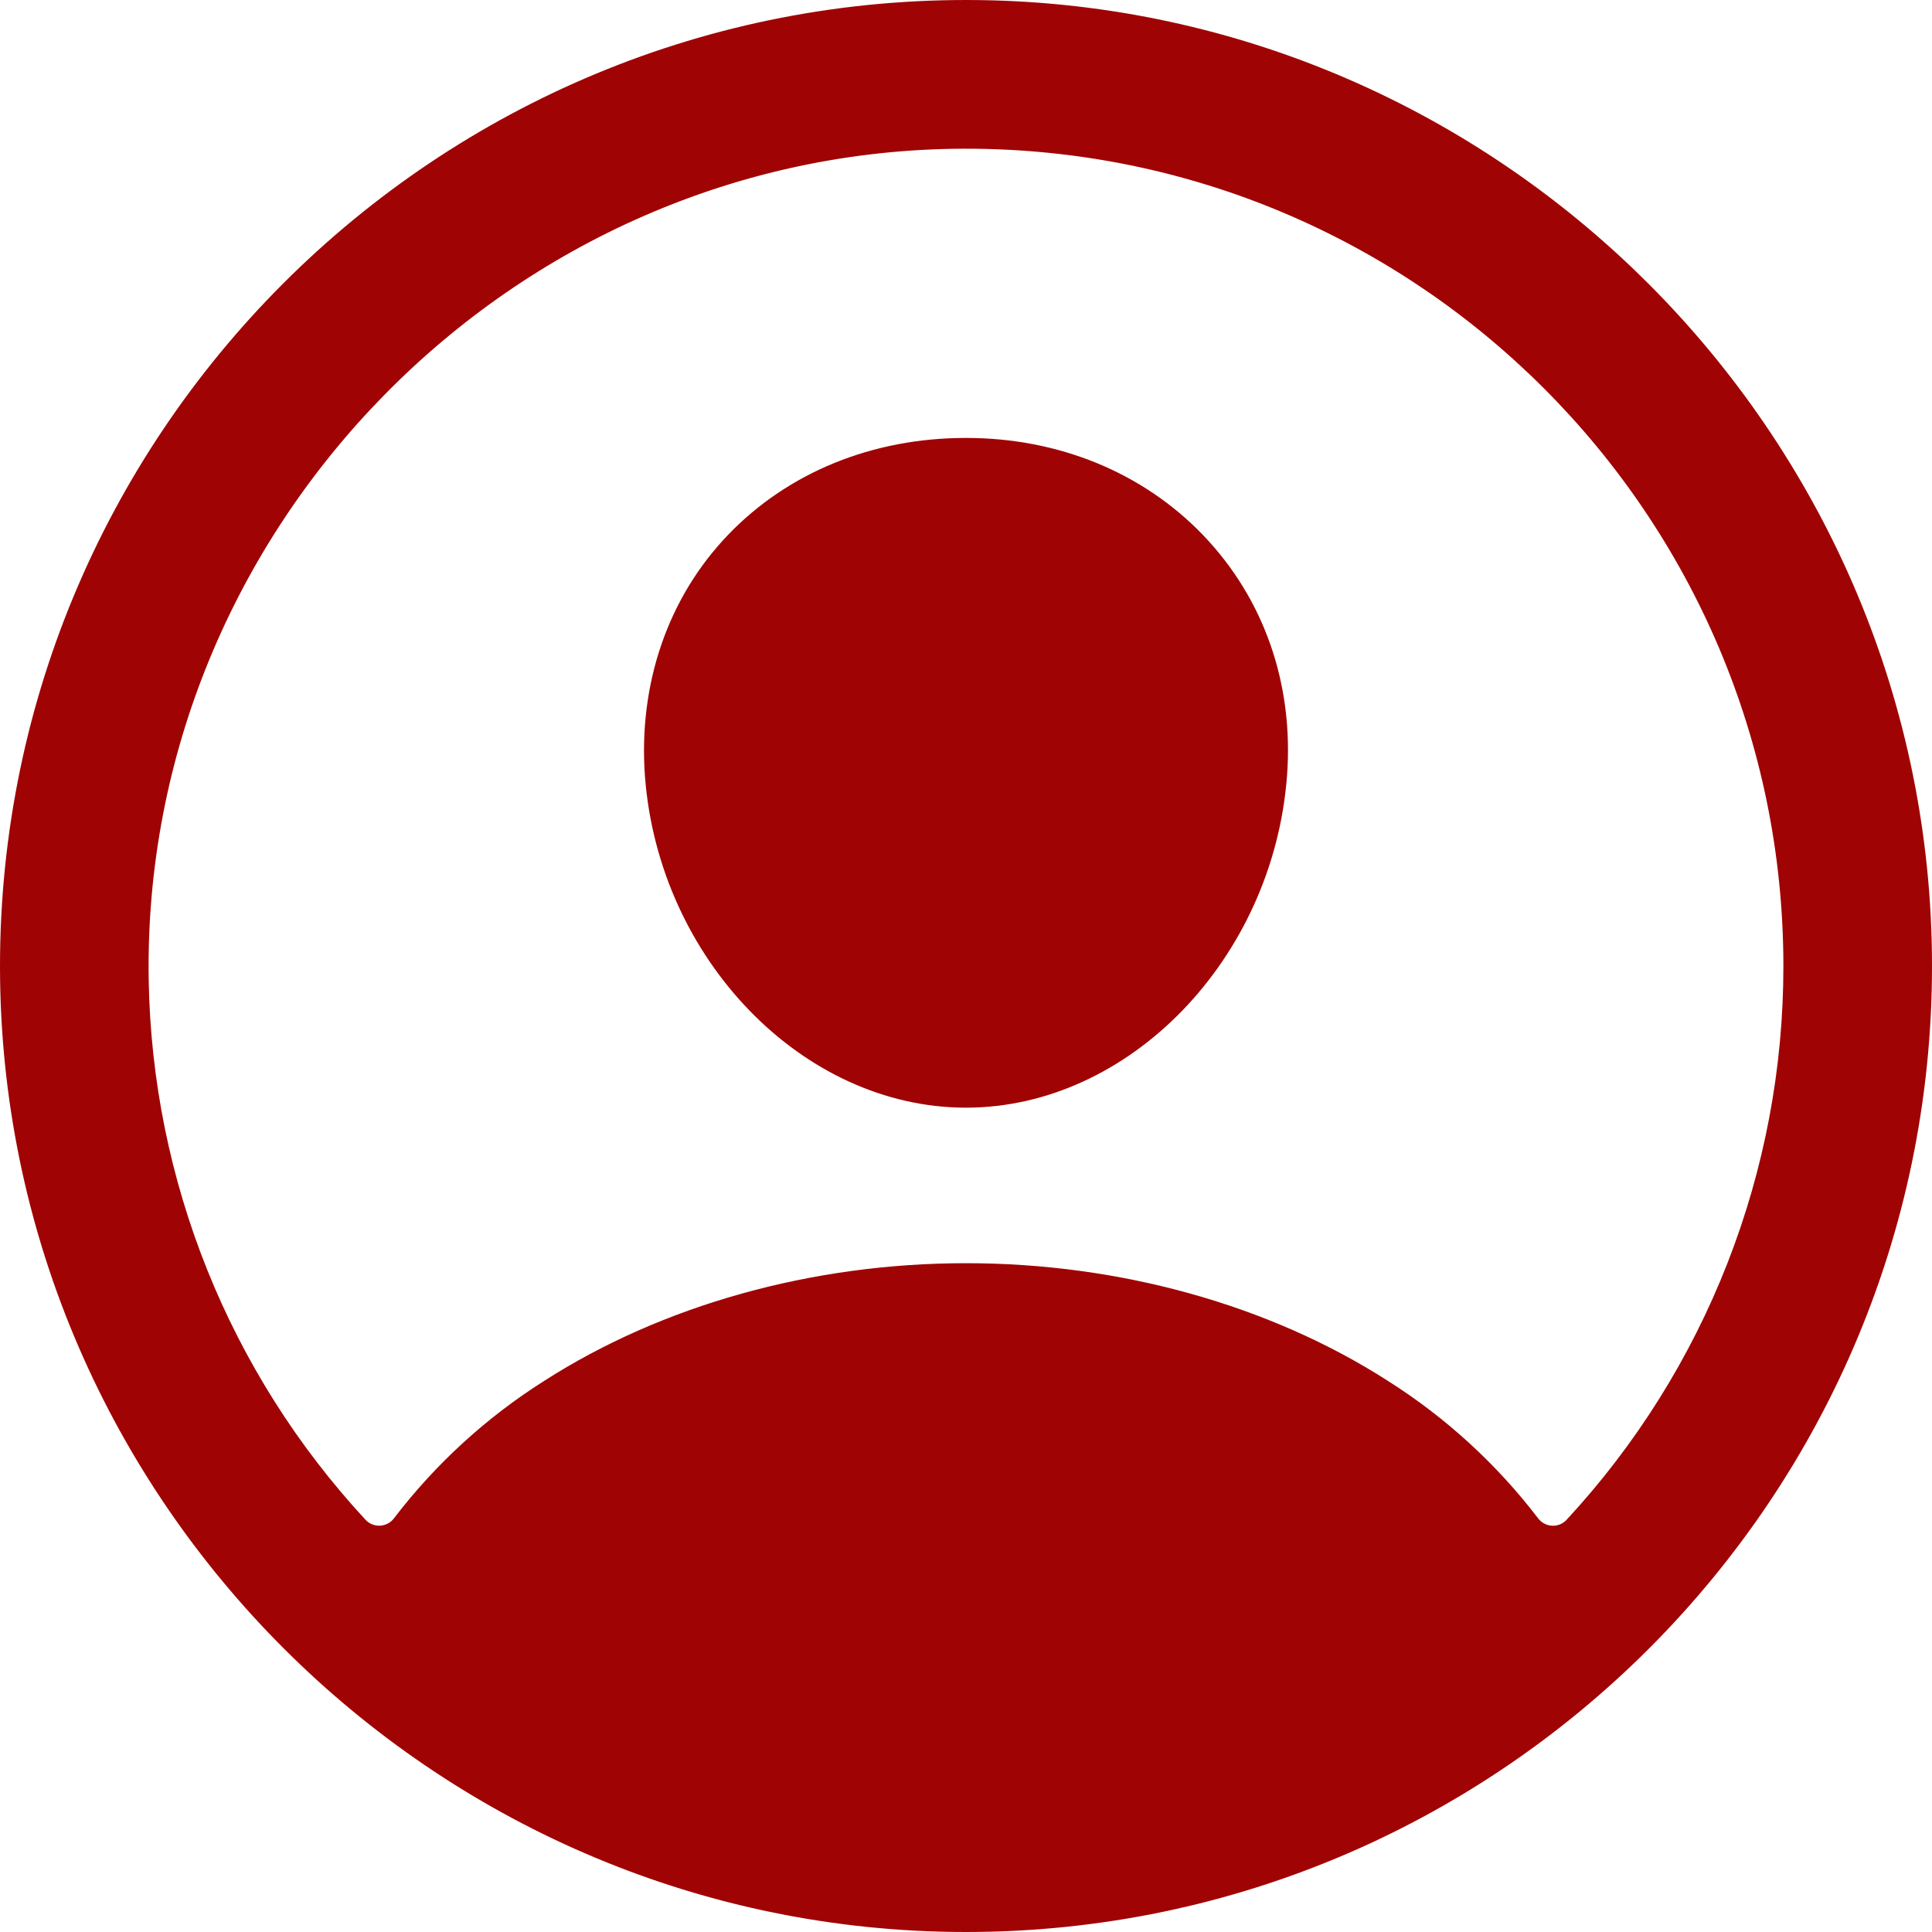
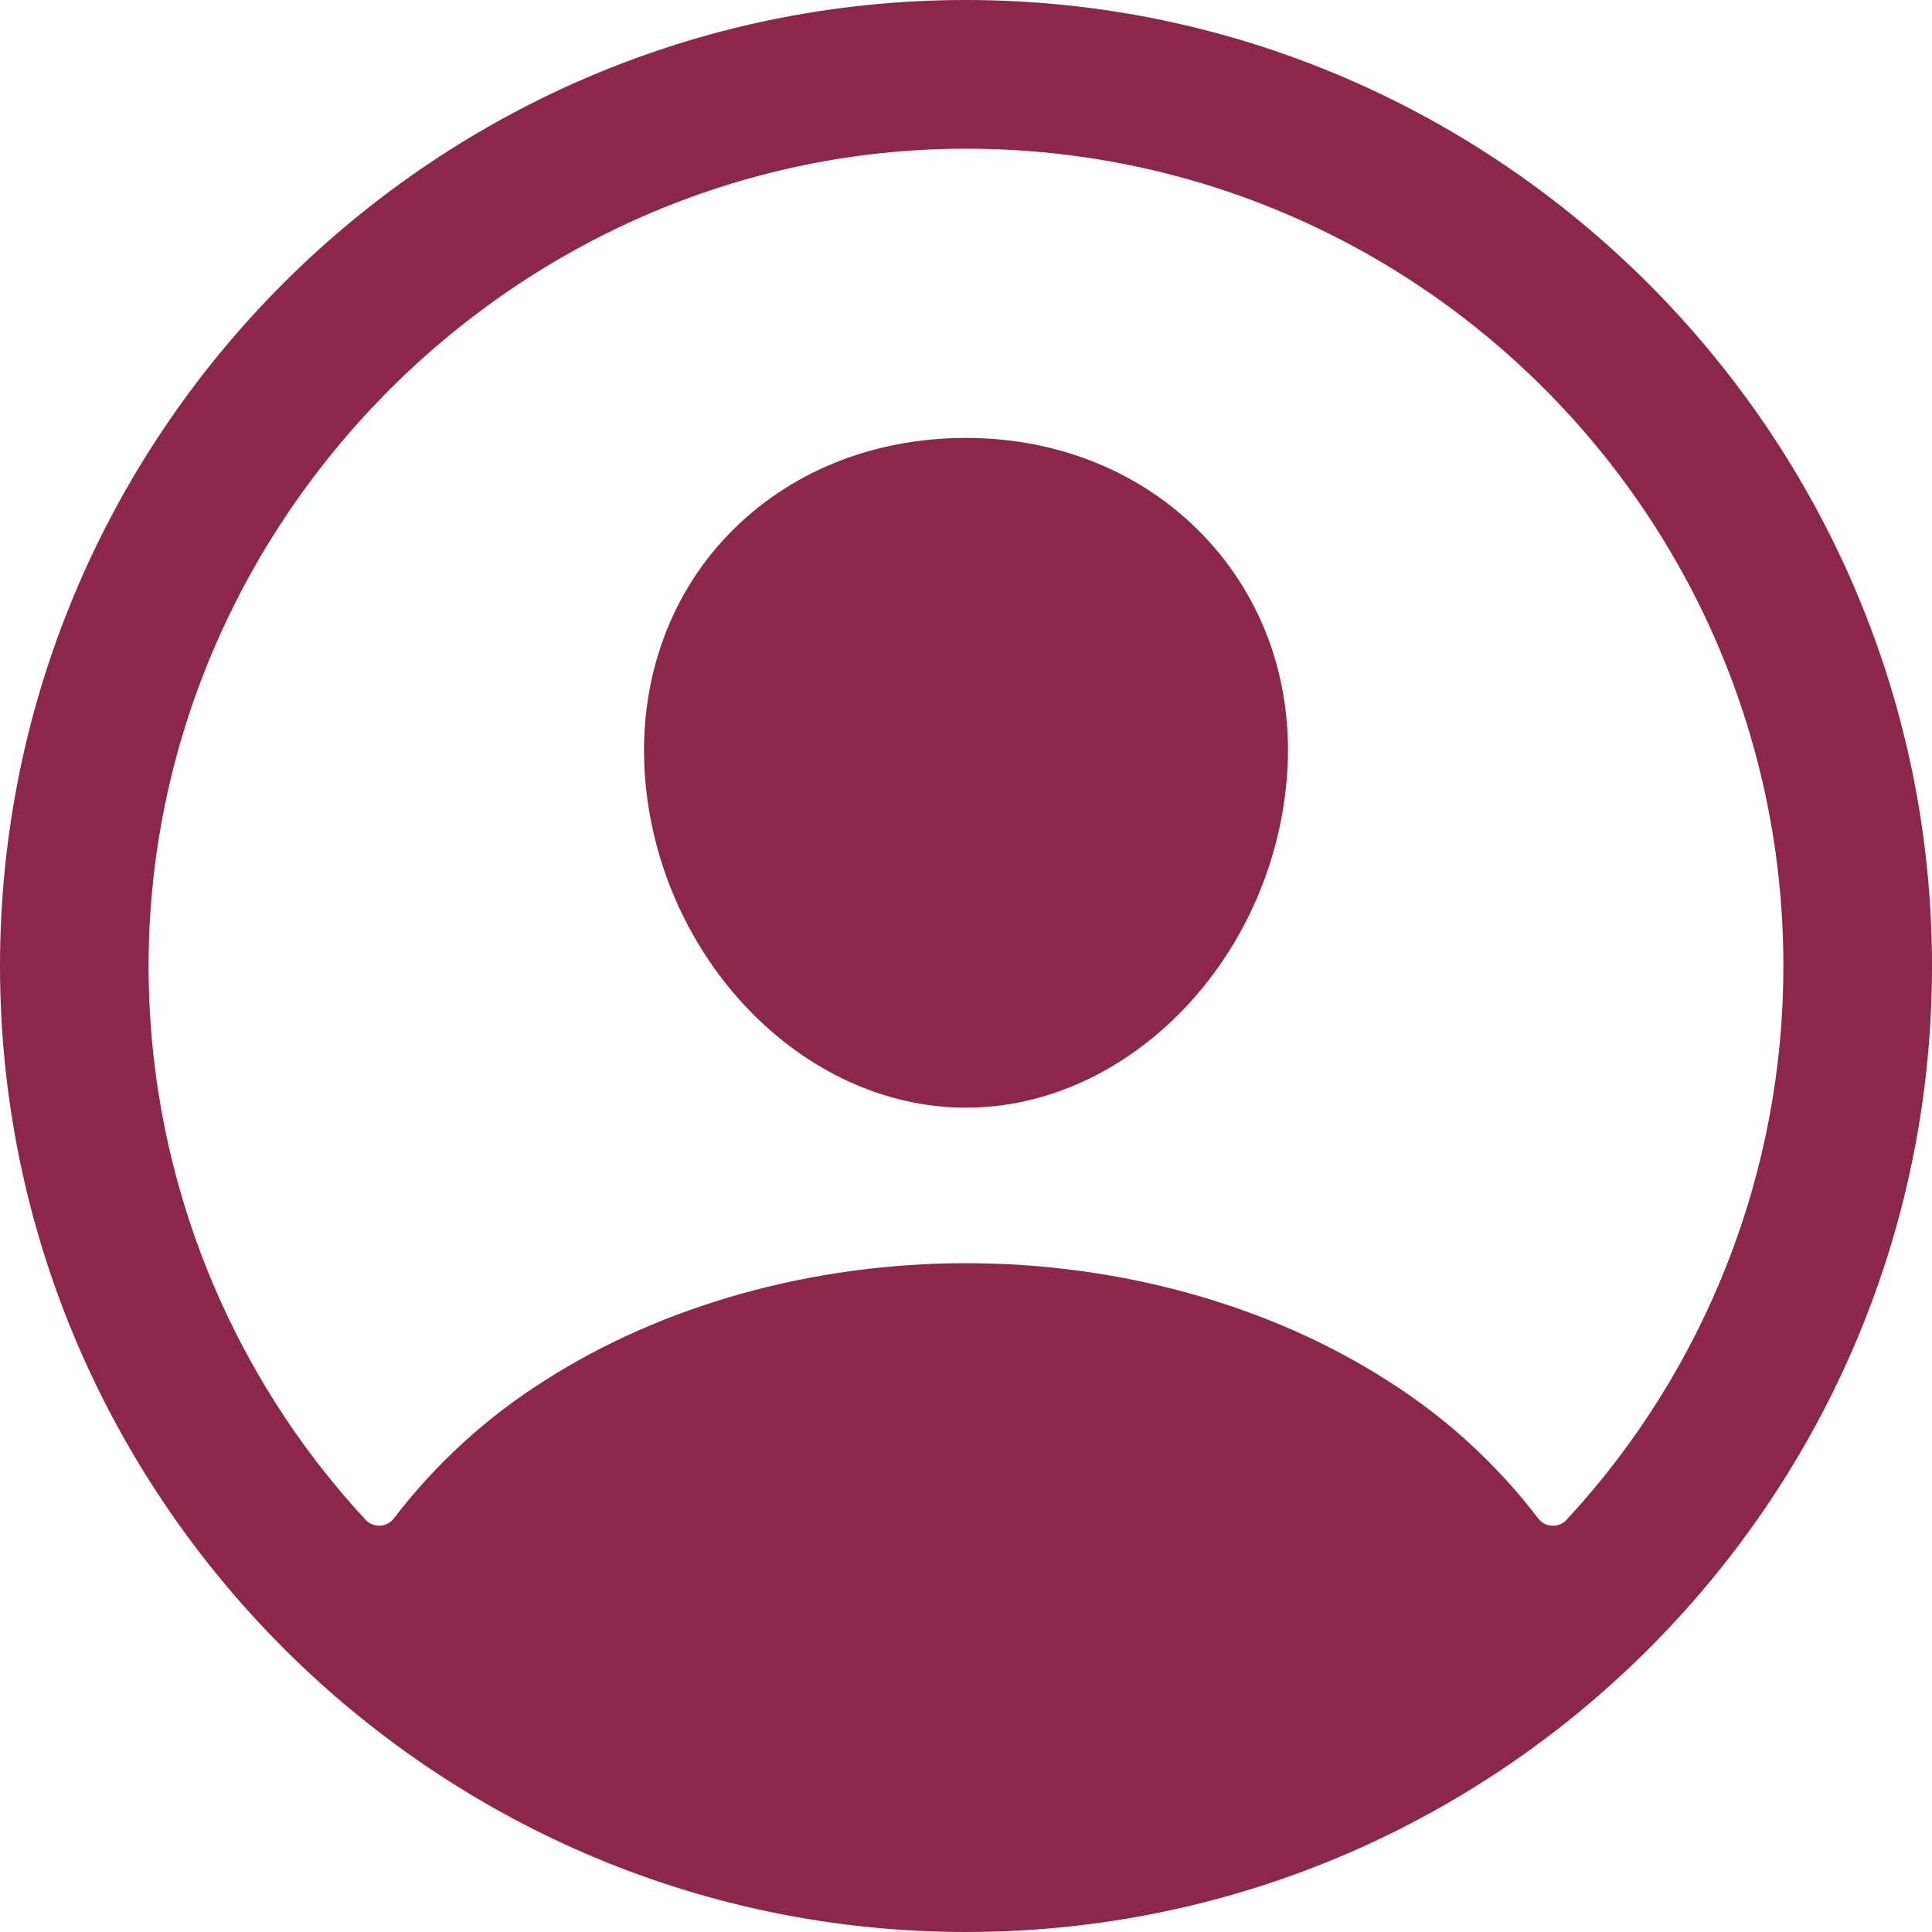
<svg xmlns="http://www.w3.org/2000/svg" width="64" height="64" viewBox="0 0 64 64" fill="none">
-   <path id="Union" fill-rule="evenodd" clip-rule="evenodd" d="M0.003 32.446C-0.24 14.451 14.451 -0.24 32.448 0.003C49.707 0.243 63.76 14.296 63.997 31.557C64.243 49.552 49.555 64.243 31.555 63.997C14.296 63.757 0.243 49.705 0.003 32.446ZM51.676 50.497C51.76 50.463 51.835 50.411 51.896 50.344C56.517 45.354 59.082 38.801 59.077 32C59.077 17.049 46.912 4.889 31.935 4.926C16.959 4.963 4.675 17.492 4.926 32.462C5.036 39.103 7.593 45.47 12.107 50.343C12.168 50.409 12.243 50.461 12.327 50.495C12.411 50.529 12.501 50.544 12.591 50.54C12.681 50.535 12.769 50.51 12.849 50.468C12.928 50.425 12.998 50.366 13.052 50.294C14.428 48.494 16.113 46.953 18.028 45.743C21.945 43.23 26.908 41.845 32.002 41.845C37.095 41.845 42.058 43.23 45.975 45.743C47.89 46.954 49.575 48.495 50.951 50.295C51.005 50.367 51.075 50.427 51.154 50.469C51.234 50.512 51.322 50.536 51.412 50.541C51.502 50.546 51.592 50.531 51.676 50.497ZM24.121 17.715C26.108 15.645 28.905 14.507 31.999 14.507C35.072 14.507 37.864 15.653 39.86 17.733C41.88 19.841 42.866 22.676 42.633 25.717C42.169 31.763 37.408 36.693 31.999 36.693C26.59 36.693 21.82 31.763 21.365 25.716C21.14 22.645 22.133 19.784 24.121 17.715Z" fill="#A00303" />
+   <path id="Union" fill-rule="evenodd" clip-rule="evenodd" d="M0.003 32.446C-0.24 14.451 14.451 -0.24 32.448 0.003C49.707 0.243 63.76 14.296 63.997 31.557C64.243 49.552 49.555 64.243 31.555 63.997C14.296 63.757 0.243 49.705 0.003 32.446ZM51.676 50.497C51.76 50.463 51.835 50.411 51.896 50.344C56.517 45.354 59.082 38.801 59.077 32C59.077 17.049 46.912 4.889 31.935 4.926C16.959 4.963 4.675 17.492 4.926 32.462C5.036 39.103 7.593 45.47 12.107 50.343C12.168 50.409 12.243 50.461 12.327 50.495C12.411 50.529 12.501 50.544 12.591 50.54C12.681 50.535 12.769 50.51 12.849 50.468C12.928 50.425 12.998 50.366 13.052 50.294C14.428 48.494 16.113 46.953 18.028 45.743C21.945 43.23 26.908 41.845 32.002 41.845C37.095 41.845 42.058 43.23 45.975 45.743C47.89 46.954 49.575 48.495 50.951 50.295C51.005 50.367 51.075 50.427 51.154 50.469C51.234 50.512 51.322 50.536 51.412 50.541C51.502 50.546 51.592 50.531 51.676 50.497ZM24.121 17.715C26.108 15.645 28.905 14.507 31.999 14.507C35.072 14.507 37.864 15.653 39.86 17.733C41.88 19.841 42.866 22.676 42.633 25.717C42.169 31.763 37.408 36.693 31.999 36.693C26.59 36.693 21.82 31.763 21.365 25.716C21.14 22.645 22.133 19.784 24.121 17.715Z" fill="#8D264B" />
</svg>
